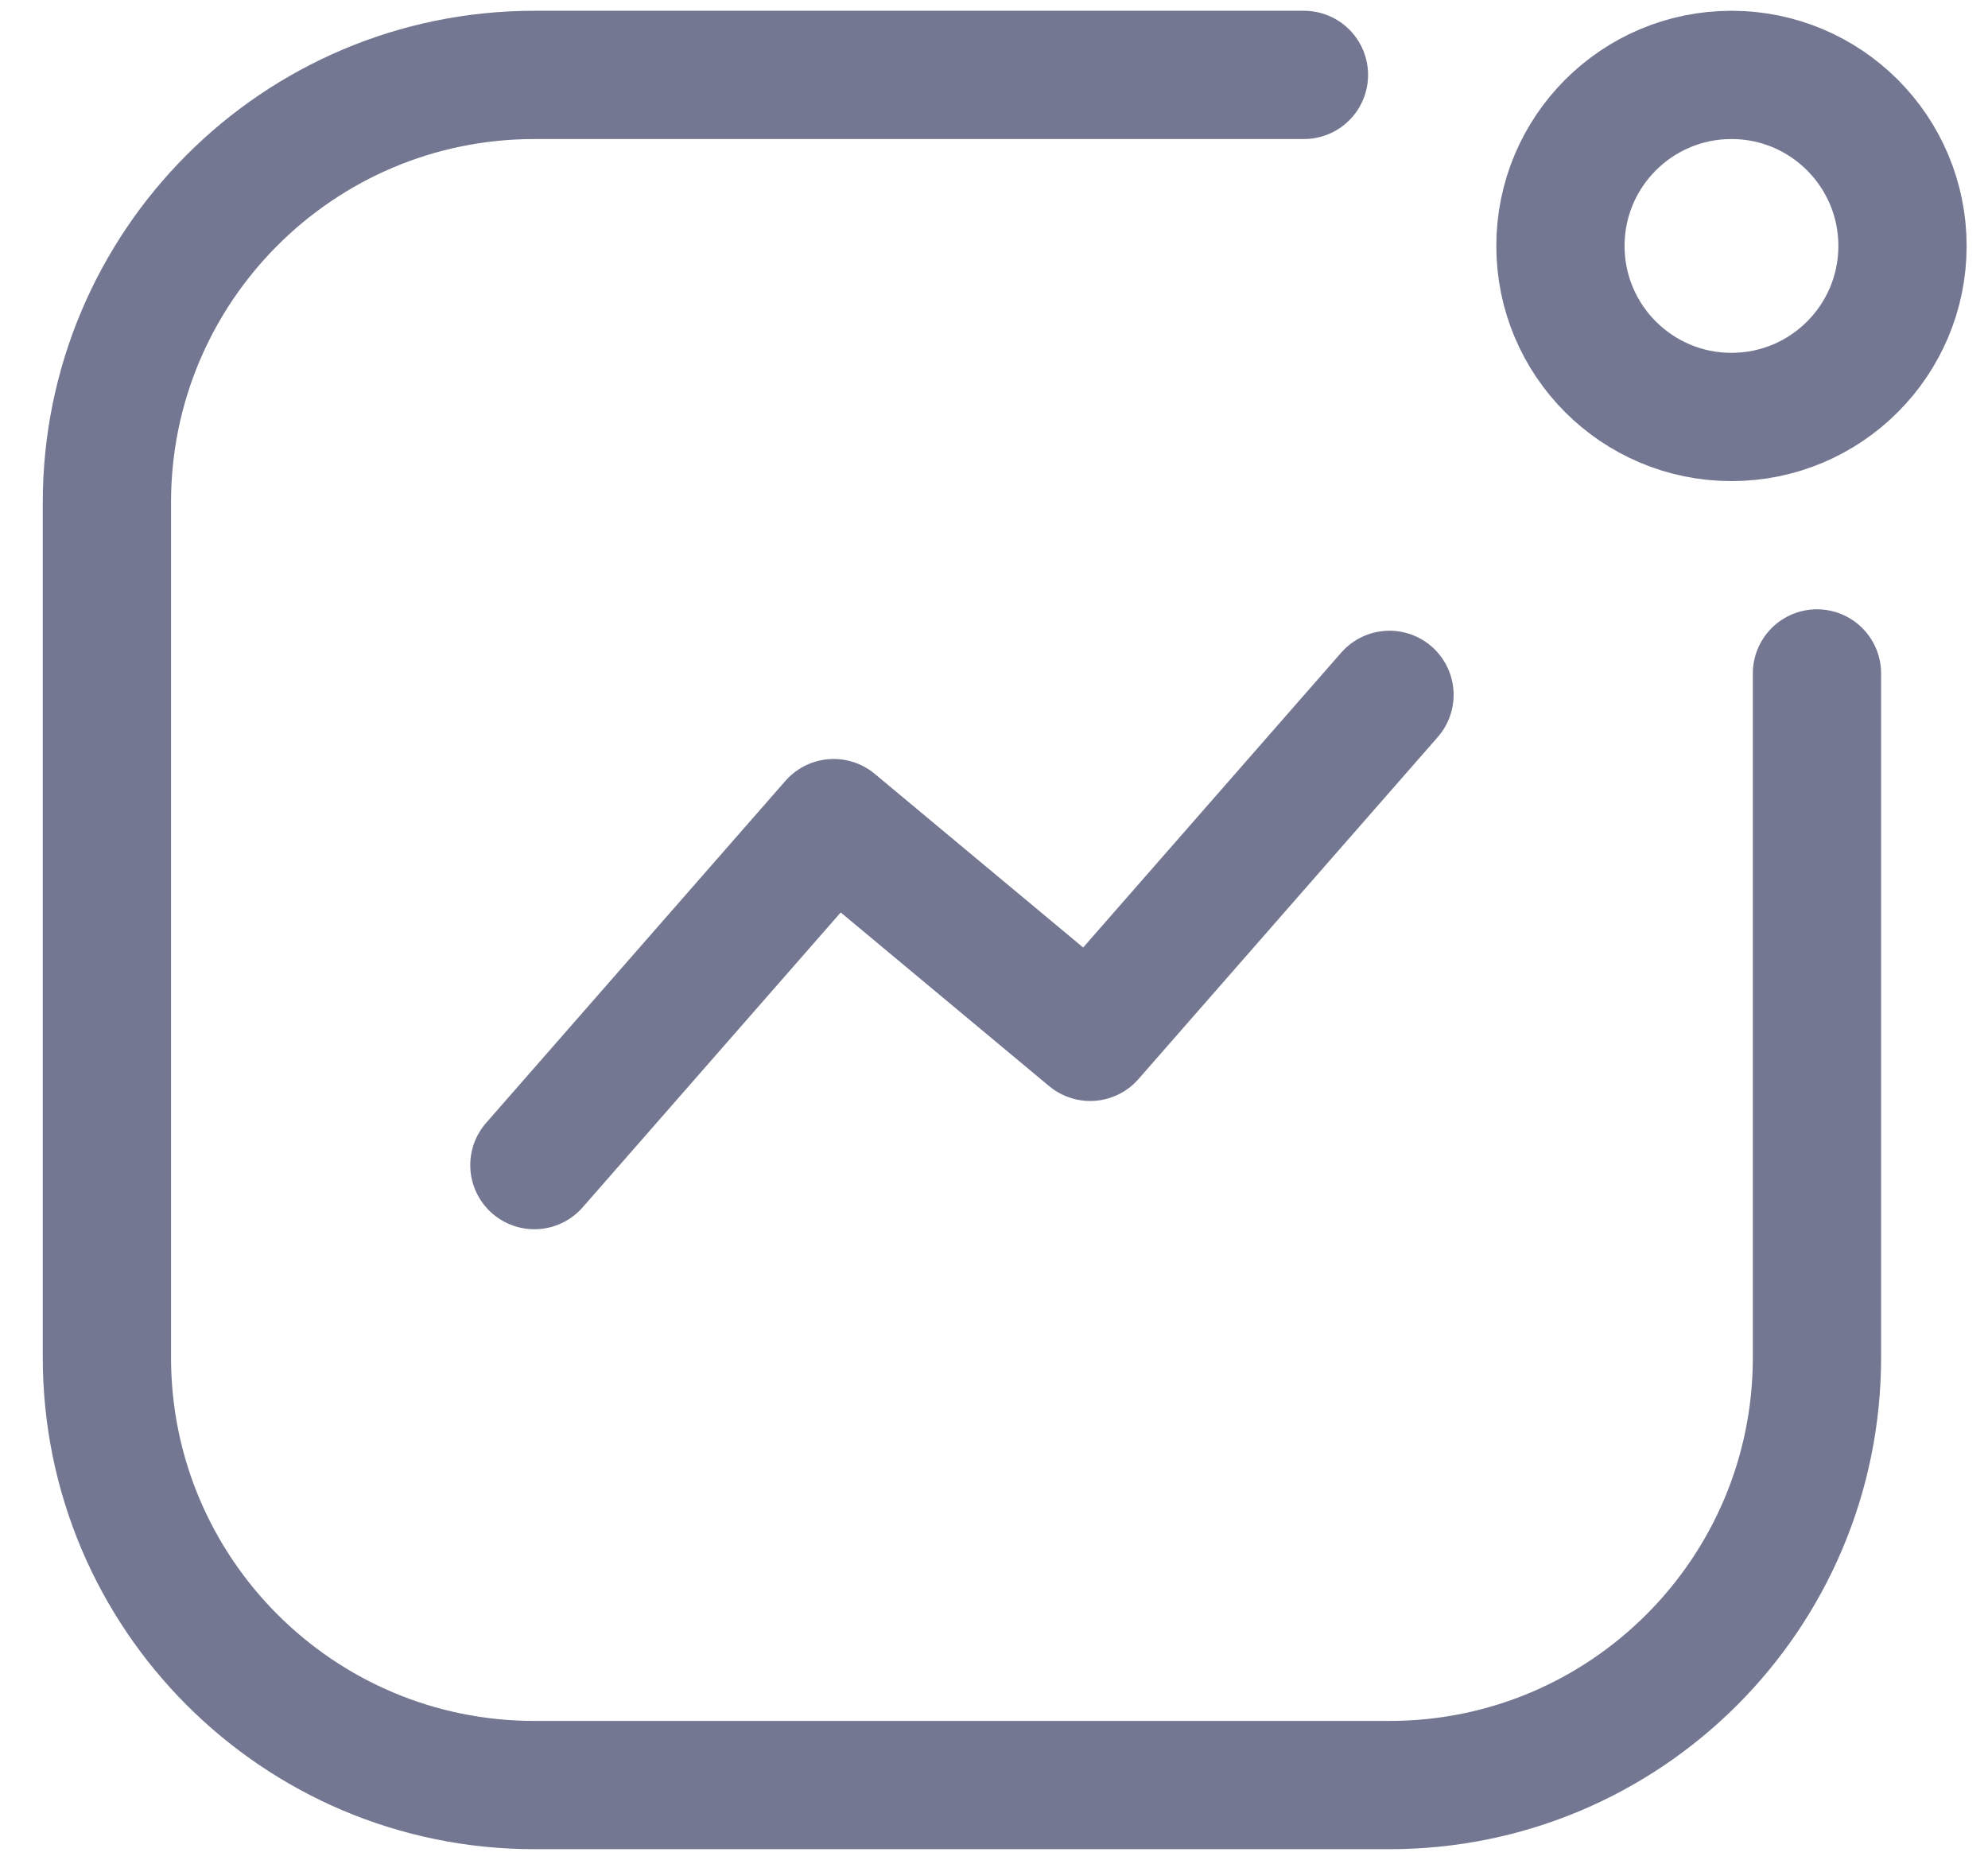
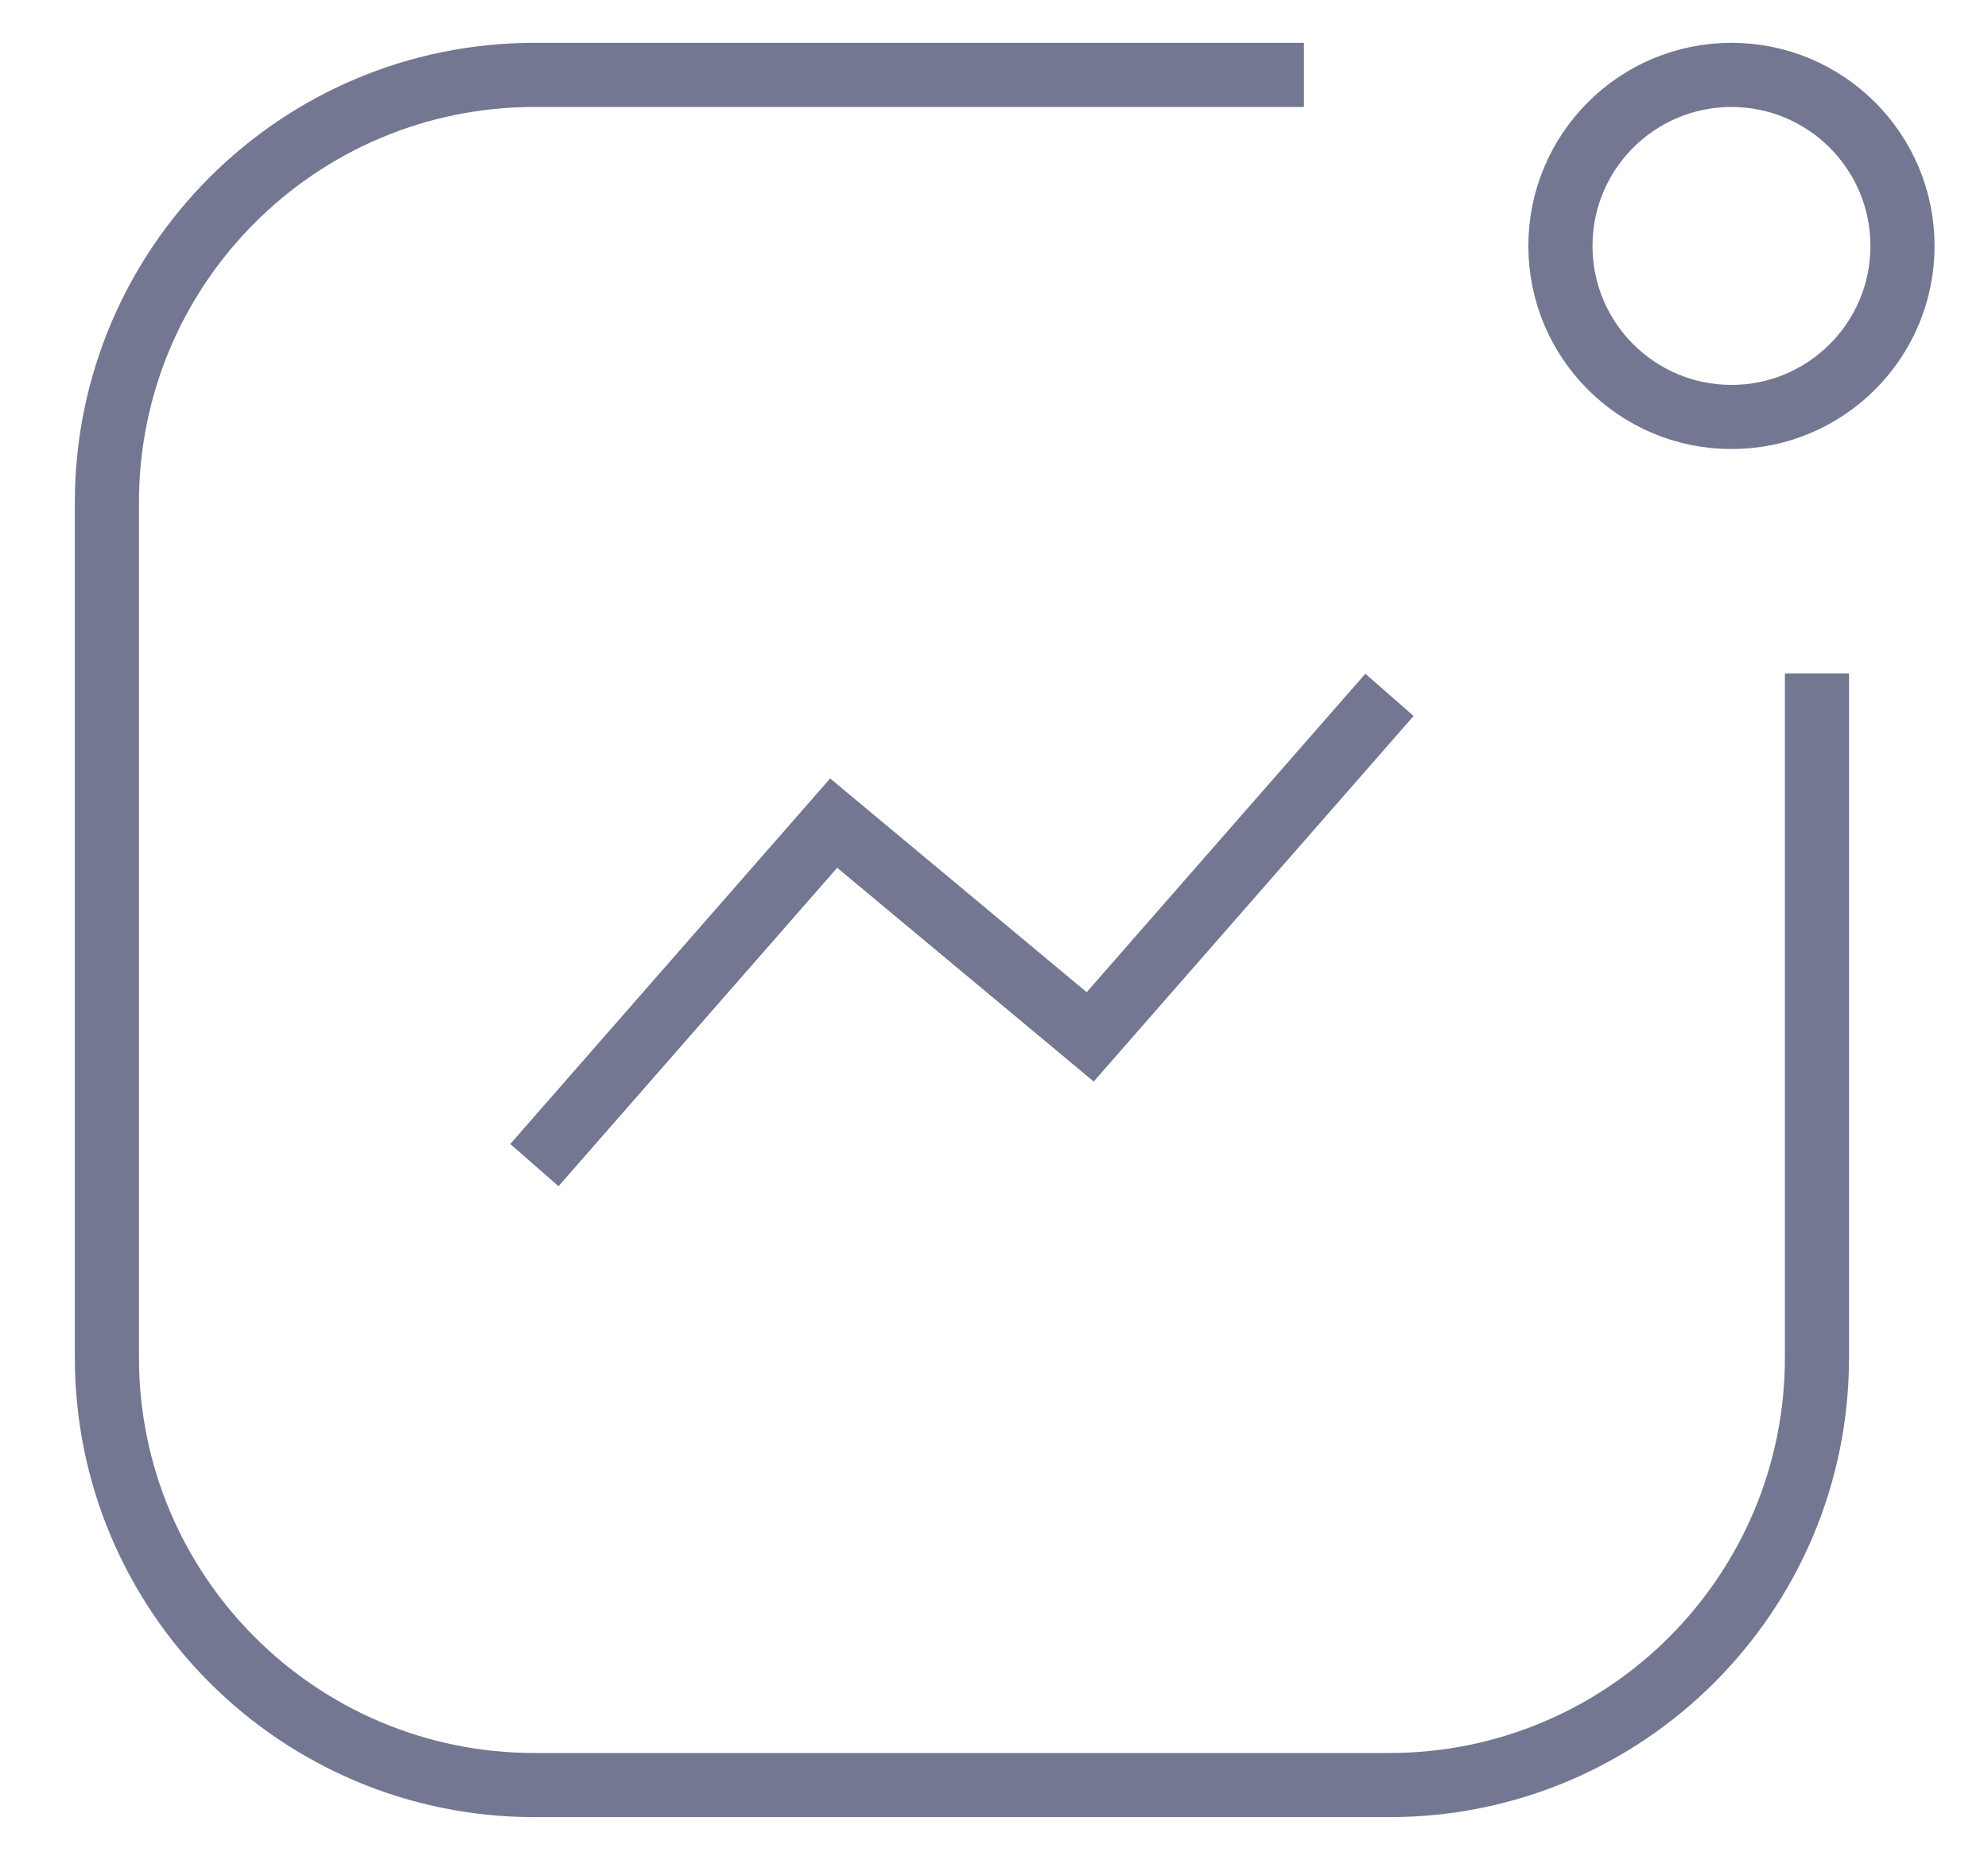
<svg xmlns="http://www.w3.org/2000/svg" width="31" height="29" viewBox="0 0 31 29" fill="none">
-   <path d="M28.333 10.501V21.168C28.333 24.85 25.349 27.835 21.667 27.835H8.333C4.652 27.835 1.667 24.85 1.667 21.168V7.835C1.667 4.153 4.652 1.168 8.333 1.168H20.333" stroke="#737791" stroke-width="2" stroke-linecap="round" />
-   <circle cx="2.667" cy="2.667" r="2.667" transform="matrix(-1 0 0 1 29.6667 1.16797)" stroke="#737791" stroke-width="2" />
-   <path d="M8.333 18.168L13 12.835L17 16.168L21.667 10.835" stroke="#737791" stroke-width="2" stroke-linecap="round" stroke-linejoin="round" />
+   <path d="M28.333 10.501V21.168C28.333 24.85 25.349 27.835 21.667 27.835H8.333C4.652 27.835 1.667 24.85 1.667 21.168V7.835C1.667 4.153 4.652 1.168 8.333 1.168H20.333" stroke="#737791" strokeWidth="2" strokeLinecap="round" />
+   <circle cx="2.667" cy="2.667" r="2.667" transform="matrix(-1 0 0 1 29.6667 1.16797)" stroke="#737791" strokeWidth="2" />
+   <path d="M8.333 18.168L13 12.835L17 16.168L21.667 10.835" stroke="#737791" strokeWidth="2" strokeLinecap="round" strokeLinejoin="round" />
</svg>
